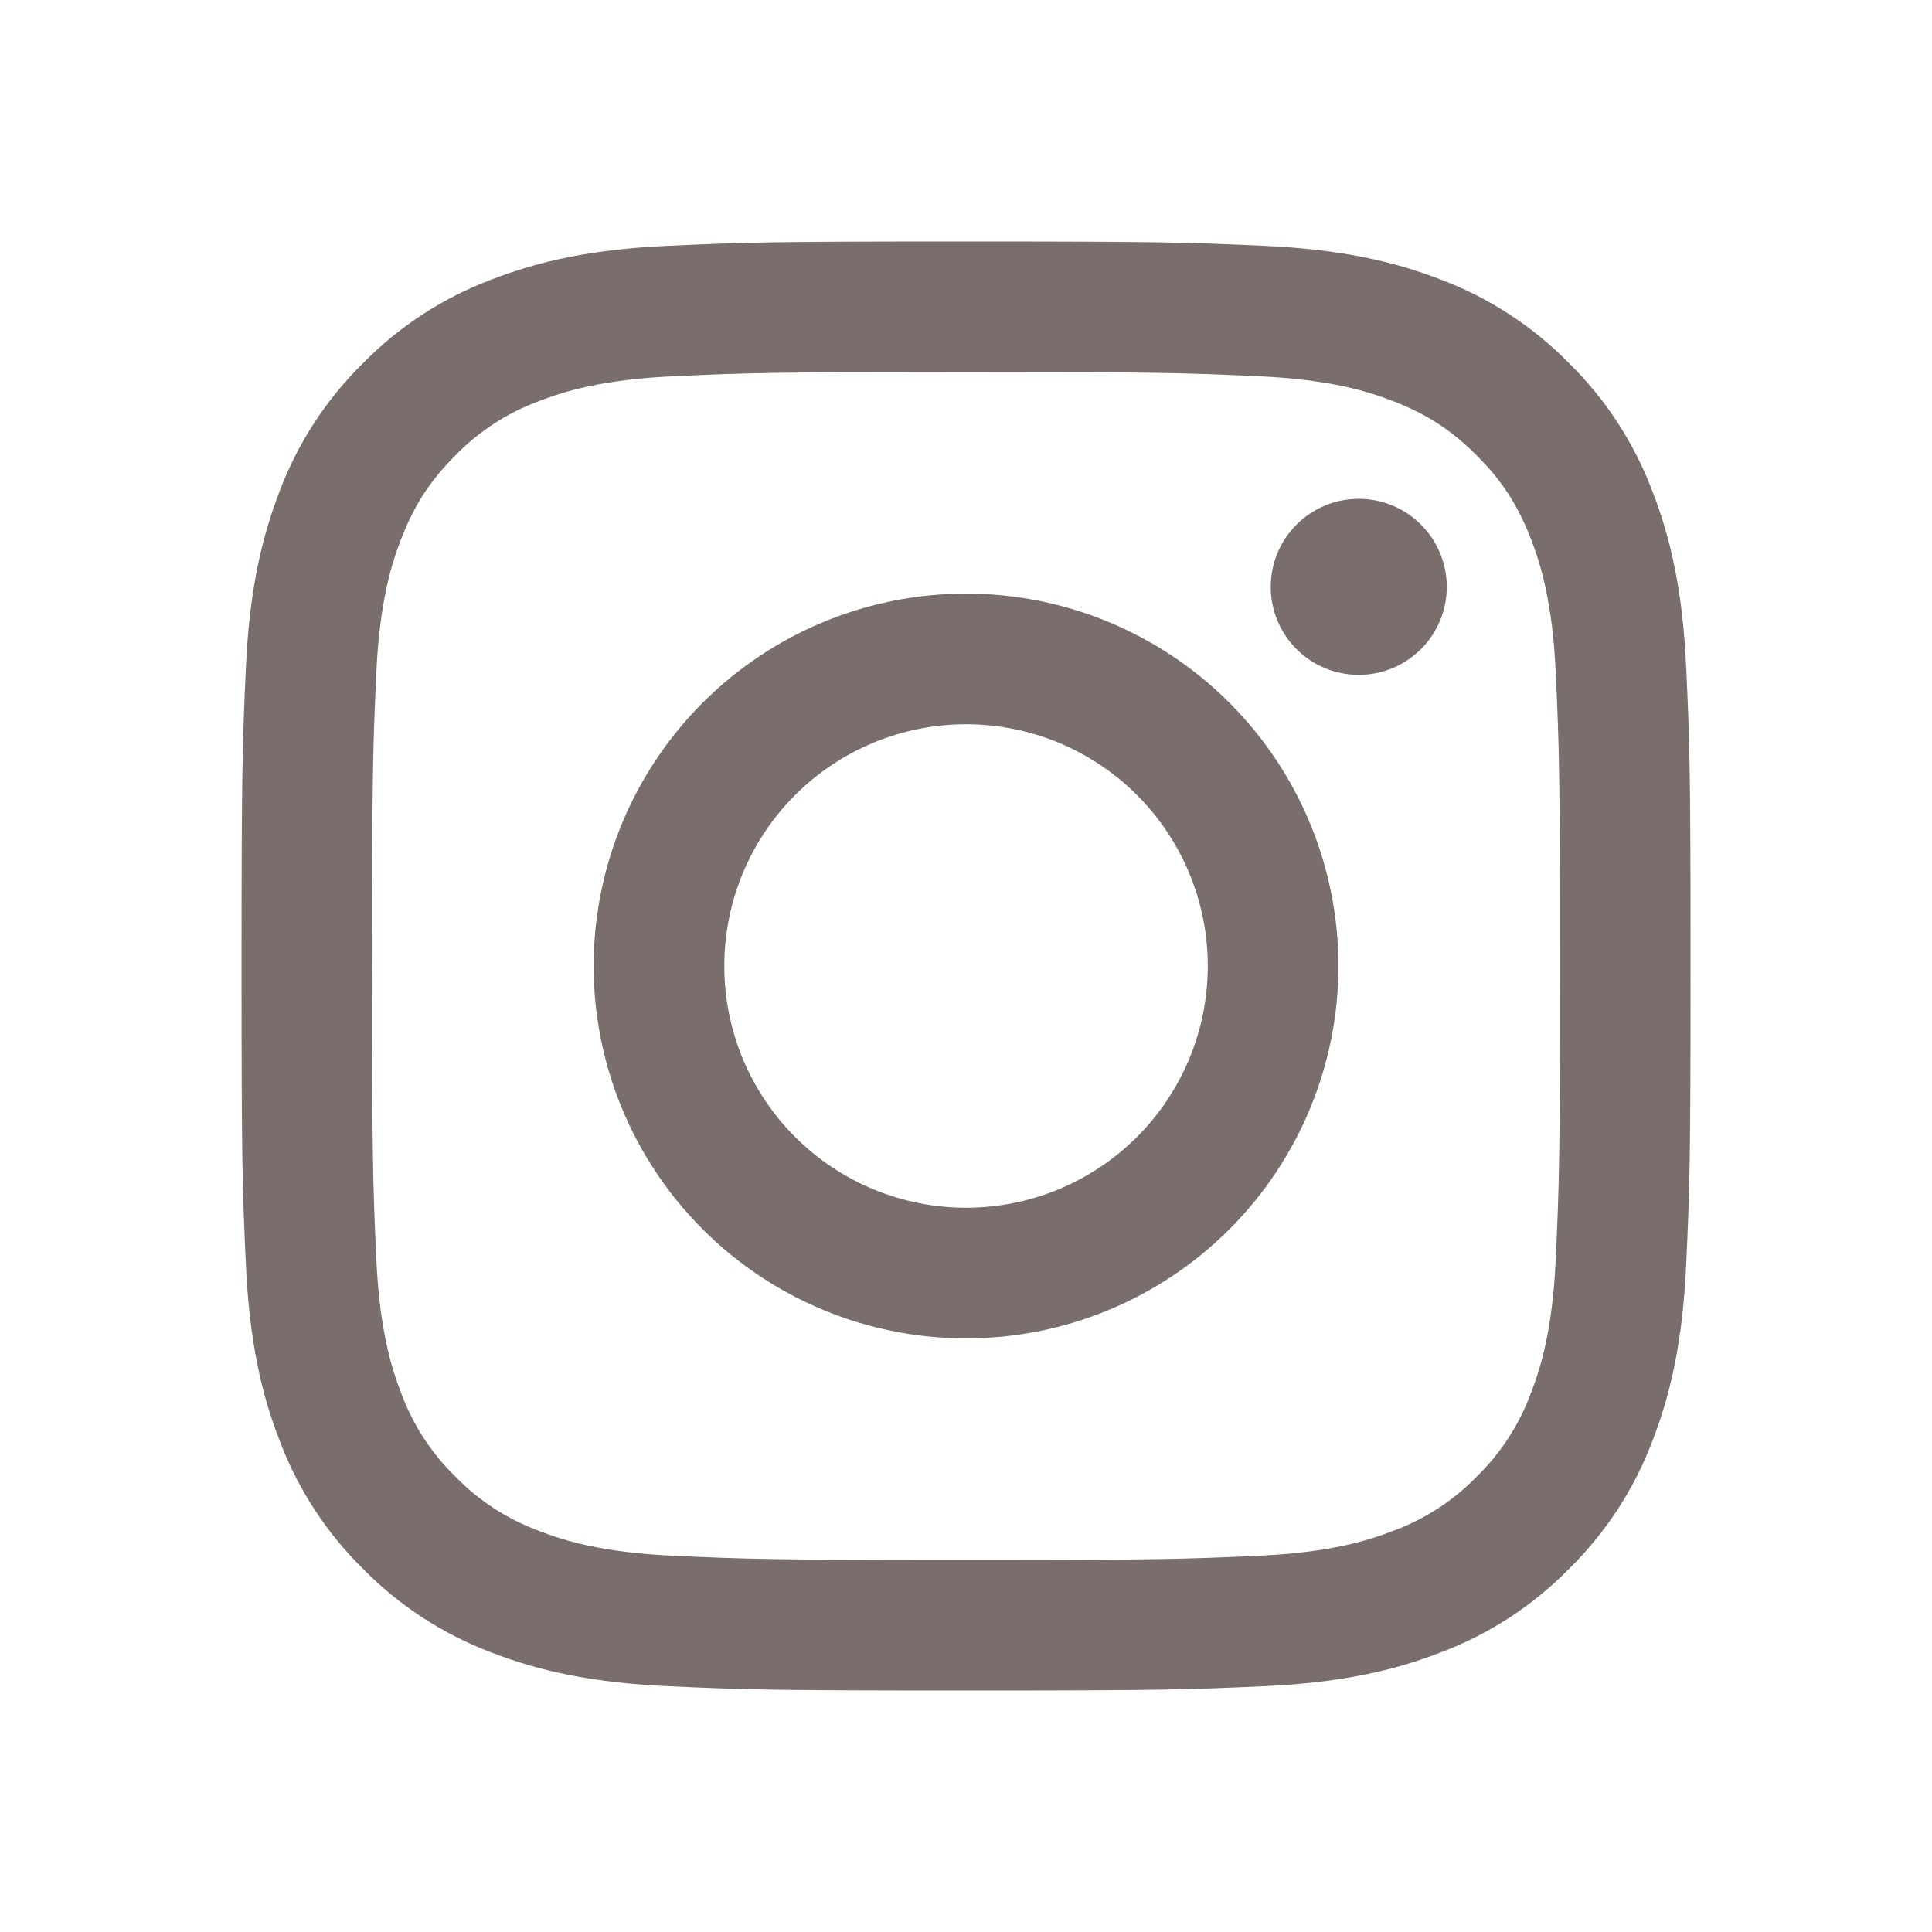
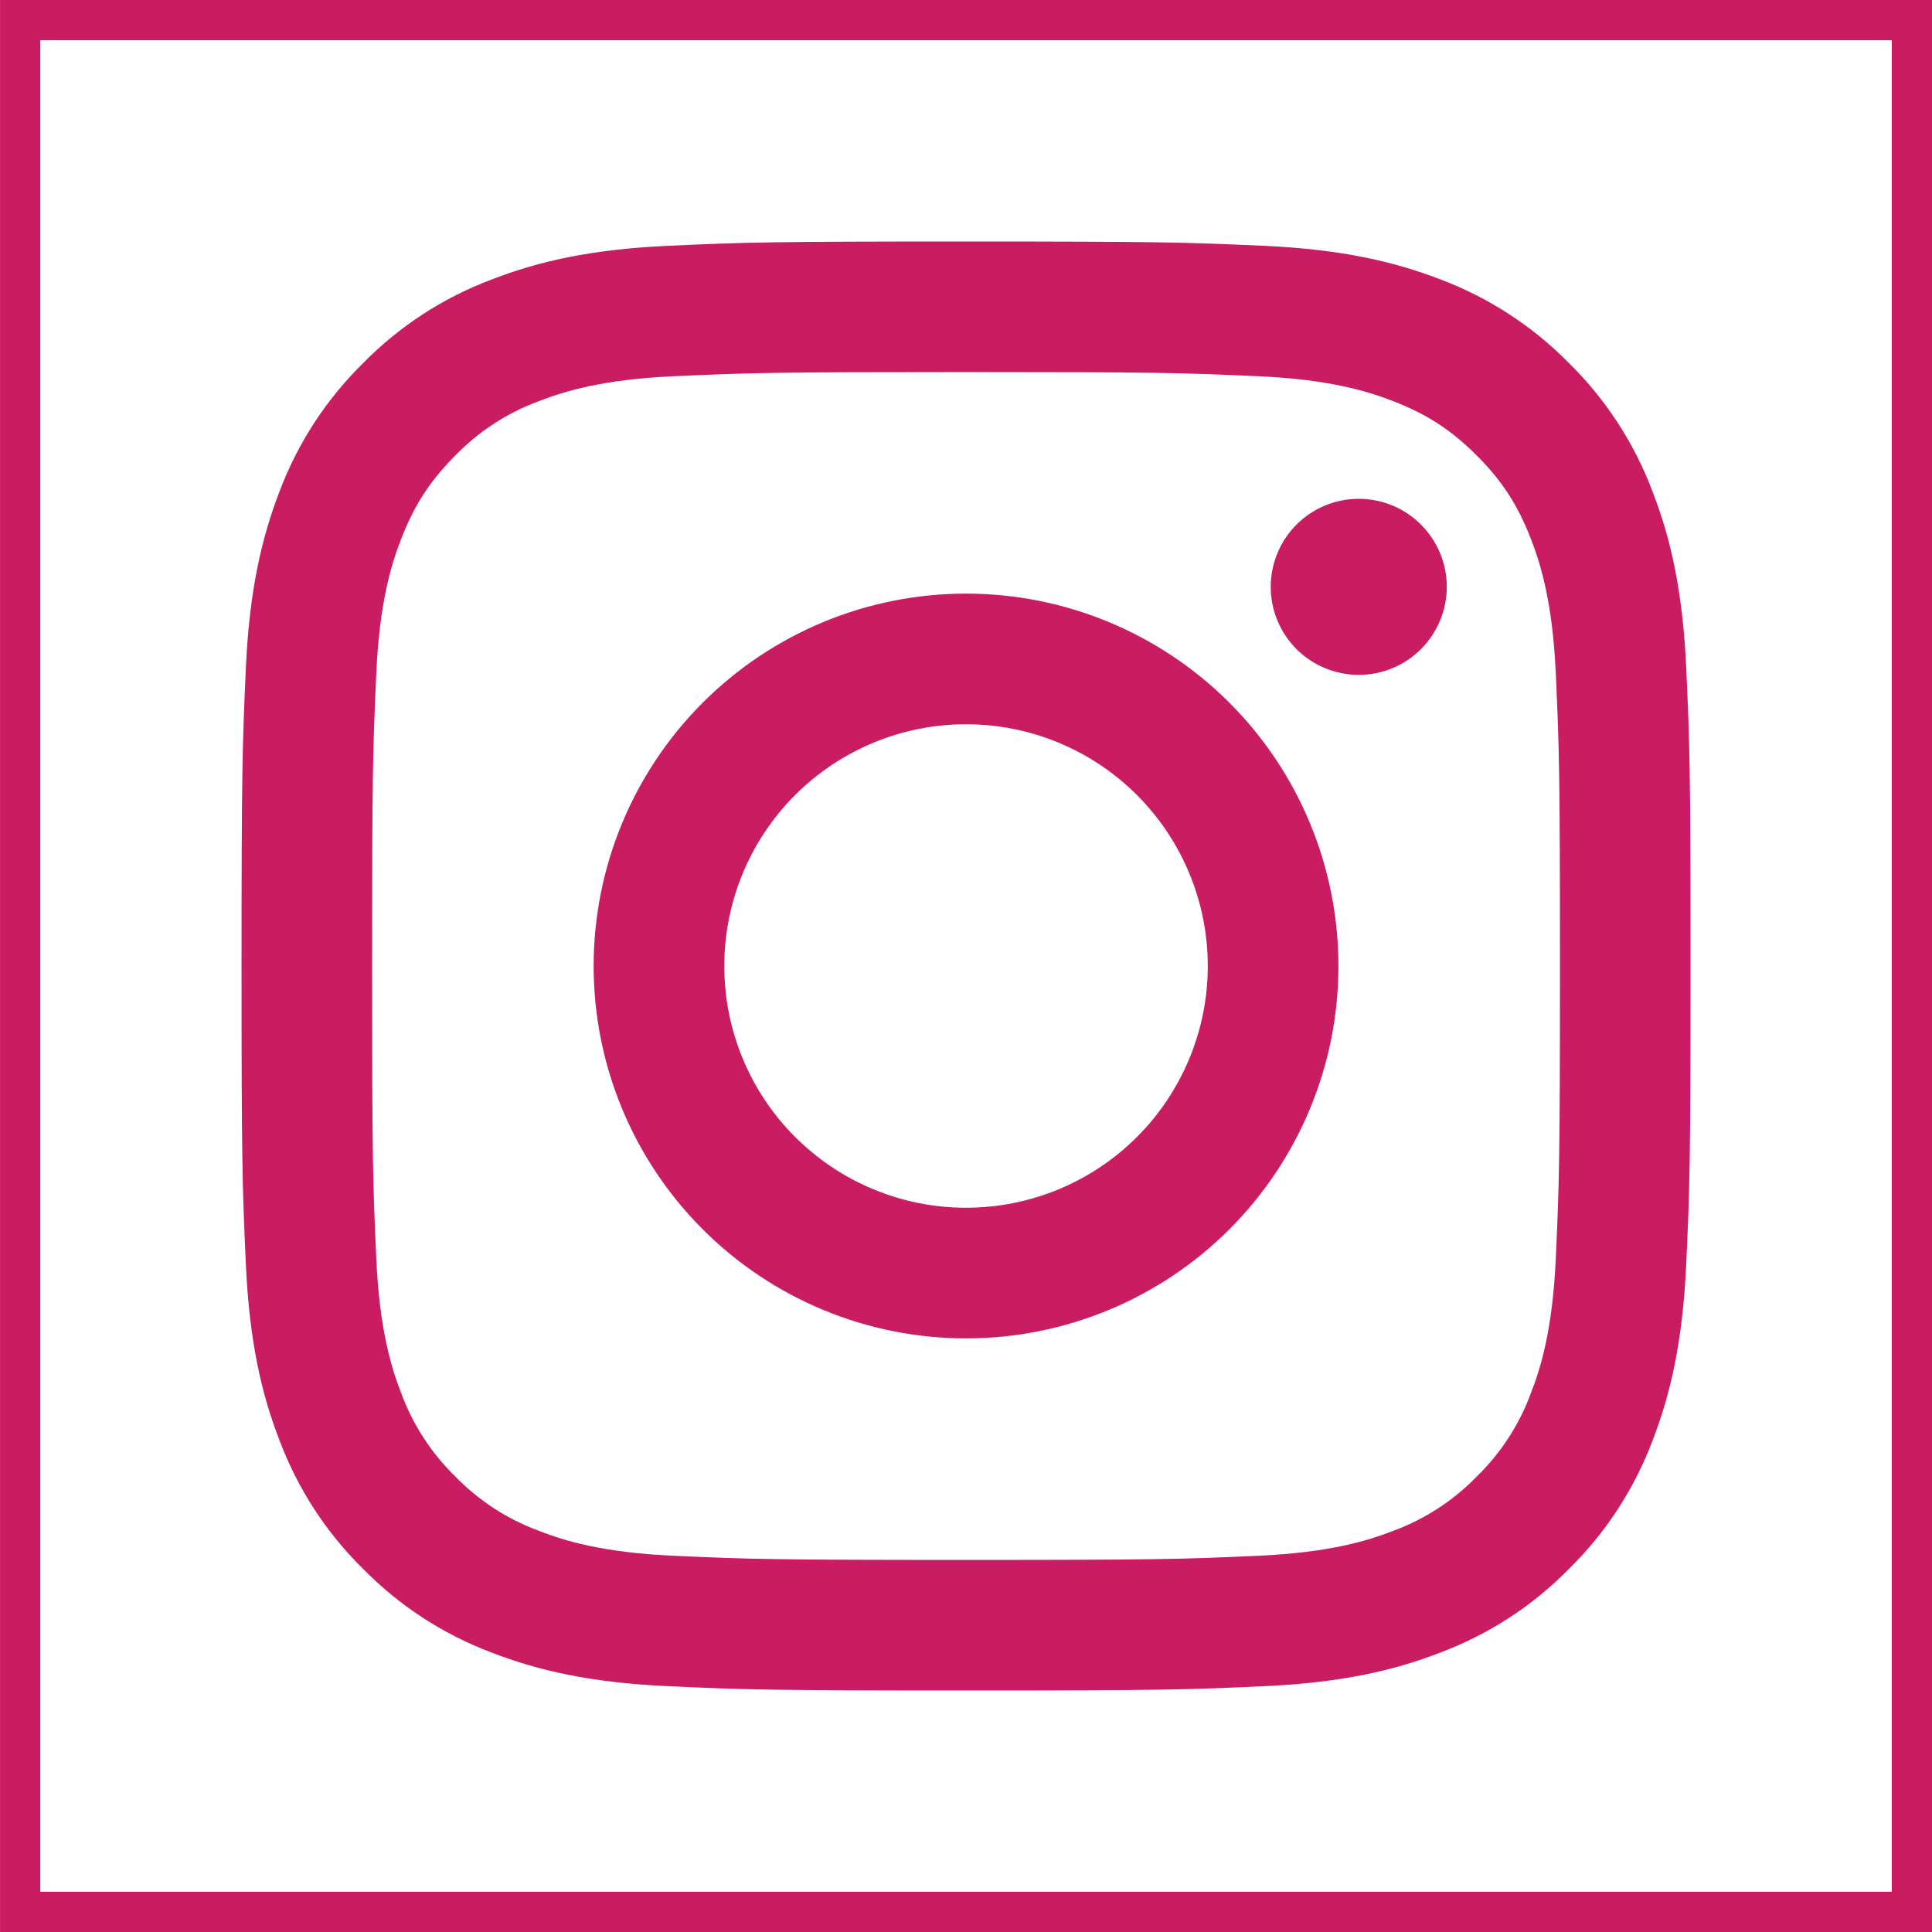
<svg xmlns="http://www.w3.org/2000/svg" width="48" height="48" viewBox="0 0 48 48" fill="none">
-   <path fill-rule="evenodd" clip-rule="evenodd" d="M24.001 6C19.112 6 18.5 6.02 16.58 6.108C14.664 6.196 13.355 6.5 12.21 6.946C11.01 7.397 9.921 8.105 9.021 9.022C8.106 9.921 7.398 11.008 6.945 12.209C6.503 13.354 6.197 14.664 6.109 16.58C6.023 18.499 6.001 19.11 6.001 24C6.001 28.89 6.021 29.501 6.109 31.421C6.197 33.337 6.501 34.646 6.947 35.791C7.398 36.991 8.106 38.08 9.023 38.98C9.922 39.895 11.009 40.603 12.21 41.056C13.355 41.5 14.664 41.804 16.58 41.892C18.5 41.98 19.112 42 24.001 42C28.89 42 29.502 41.98 31.422 41.892C33.338 41.804 34.647 41.5 35.792 41.054C36.992 40.603 38.081 39.895 38.981 38.978C39.896 38.079 40.604 36.992 41.057 35.791C41.501 34.646 41.805 33.337 41.893 31.421C41.981 29.501 42.001 28.889 42.001 24C42.001 19.111 41.981 18.499 41.893 16.579C41.805 14.663 41.501 13.354 41.055 12.209C40.603 11.008 39.895 9.92 38.979 9.02C38.08 8.105 36.993 7.397 35.792 6.944C34.647 6.502 33.337 6.196 31.421 6.108C29.502 6.022 28.891 6 24.001 6ZM24.001 9.244C28.807 9.244 29.377 9.262 31.275 9.348C33.03 9.428 33.983 9.72 34.617 9.968C35.457 10.294 36.057 10.685 36.687 11.314C37.317 11.944 37.707 12.544 38.033 13.384C38.28 14.018 38.573 14.971 38.653 16.726C38.739 18.624 38.757 19.194 38.757 24C38.757 28.806 38.739 29.376 38.653 31.274C38.573 33.029 38.281 33.982 38.033 34.616C37.745 35.398 37.285 36.106 36.687 36.686C36.107 37.284 35.399 37.744 34.617 38.032C33.983 38.279 33.03 38.572 31.275 38.652C29.377 38.738 28.808 38.756 24.001 38.756C19.194 38.756 18.625 38.738 16.727 38.652C14.972 38.572 14.019 38.28 13.385 38.032C12.603 37.743 11.895 37.284 11.315 36.686C10.717 36.105 10.258 35.398 9.969 34.616C9.722 33.982 9.429 33.029 9.349 31.274C9.263 29.376 9.245 28.806 9.245 24C9.245 19.194 9.263 18.624 9.349 16.726C9.429 14.971 9.721 14.018 9.969 13.384C10.295 12.544 10.686 11.944 11.315 11.314C11.895 10.716 12.603 10.256 13.385 9.968C14.019 9.721 14.972 9.428 16.727 9.348C18.625 9.262 19.195 9.244 24.001 9.244V9.244Z" fill="#796E6C" />
-   <path fill-rule="evenodd" clip-rule="evenodd" d="M24.001 30.006C23.212 30.006 22.431 29.851 21.703 29.549C20.974 29.247 20.312 28.805 19.754 28.247C19.196 27.689 18.754 27.027 18.452 26.299C18.15 25.57 17.995 24.789 17.995 24C17.995 23.211 18.15 22.43 18.452 21.702C18.754 20.973 19.196 20.311 19.754 19.753C20.312 19.195 20.974 18.753 21.703 18.451C22.431 18.149 23.212 17.994 24.001 17.994C25.594 17.994 27.122 18.627 28.248 19.753C29.374 20.88 30.007 22.407 30.007 24C30.007 25.593 29.374 27.121 28.248 28.247C27.122 29.373 25.594 30.006 24.001 30.006V30.006ZM24.001 14.748C21.547 14.748 19.194 15.723 17.459 17.458C15.724 19.193 14.749 21.546 14.749 24C14.749 26.454 15.724 28.807 17.459 30.542C19.194 32.277 21.547 33.252 24.001 33.252C26.455 33.252 28.808 32.277 30.543 30.542C32.278 28.807 33.253 26.454 33.253 24C33.253 21.546 32.278 19.193 30.543 17.458C28.808 15.723 26.455 14.748 24.001 14.748V14.748ZM35.945 14.58C35.945 15.16 35.714 15.716 35.304 16.127C34.894 16.537 34.338 16.767 33.758 16.767C33.178 16.767 32.621 16.537 32.211 16.127C31.801 15.716 31.571 15.16 31.571 14.58C31.571 14 31.801 13.444 32.211 13.034C32.621 12.623 33.178 12.393 33.758 12.393C34.338 12.393 34.894 12.623 35.304 13.034C35.714 13.444 35.945 14 35.945 14.58" fill="#796E6C" />
+   <rect x="0.501" y="0.5" width="47" height="47" stroke="#CA1C63" />
+   <path fill-rule="evenodd" clip-rule="evenodd" d="M24.001 6C19.112 6 18.5 6.02 16.58 6.108C14.664 6.196 13.355 6.5 12.21 6.946C11.01 7.397 9.921 8.105 9.021 9.022C8.106 9.921 7.398 11.008 6.945 12.209C6.503 13.354 6.197 14.664 6.109 16.58C6.023 18.499 6.001 19.11 6.001 24C6.001 28.89 6.021 29.501 6.109 31.421C6.197 33.337 6.501 34.646 6.947 35.791C7.398 36.991 8.106 38.08 9.023 38.98C9.922 39.895 11.009 40.603 12.21 41.056C13.355 41.5 14.664 41.804 16.58 41.892C18.5 41.98 19.112 42 24.001 42C28.89 42 29.502 41.98 31.422 41.892C33.338 41.804 34.647 41.5 35.792 41.054C36.992 40.603 38.081 39.895 38.981 38.978C39.896 38.079 40.604 36.992 41.057 35.791C41.501 34.646 41.805 33.337 41.893 31.421C41.981 29.501 42.001 28.889 42.001 24C42.001 19.111 41.981 18.499 41.893 16.579C41.805 14.663 41.501 13.354 41.055 12.209C40.603 11.008 39.895 9.92 38.979 9.02C38.08 8.105 36.993 7.397 35.792 6.944C34.647 6.502 33.337 6.196 31.421 6.108C29.502 6.022 28.891 6 24.001 6ZM24.001 9.244C28.807 9.244 29.377 9.262 31.275 9.348C33.03 9.428 33.983 9.72 34.617 9.968C35.457 10.294 36.057 10.685 36.687 11.314C37.317 11.944 37.707 12.544 38.033 13.384C38.28 14.018 38.573 14.971 38.653 16.726C38.739 18.624 38.757 19.194 38.757 24C38.757 28.806 38.739 29.376 38.653 31.274C38.573 33.029 38.281 33.982 38.033 34.616C37.745 35.398 37.285 36.106 36.687 36.686C36.107 37.284 35.399 37.744 34.617 38.032C33.983 38.279 33.03 38.572 31.275 38.652C29.377 38.738 28.808 38.756 24.001 38.756C19.194 38.756 18.625 38.738 16.727 38.652C14.972 38.572 14.019 38.28 13.385 38.032C12.603 37.743 11.895 37.284 11.315 36.686C10.717 36.105 10.258 35.398 9.969 34.616C9.722 33.982 9.429 33.029 9.349 31.274C9.263 29.376 9.245 28.806 9.245 24C9.245 19.194 9.263 18.624 9.349 16.726C9.429 14.971 9.721 14.018 9.969 13.384C10.295 12.544 10.686 11.944 11.315 11.314C11.895 10.716 12.603 10.256 13.385 9.968C14.019 9.721 14.972 9.428 16.727 9.348C18.625 9.262 19.195 9.244 24.001 9.244Z" fill="#CA1C63" />
+   <path fill-rule="evenodd" clip-rule="evenodd" d="M24.001 30.006C23.212 30.006 22.431 29.851 21.703 29.549C20.974 29.247 20.312 28.805 19.754 28.247C19.196 27.689 18.754 27.027 18.452 26.299C18.15 25.57 17.995 24.789 17.995 24C17.995 23.211 18.15 22.43 18.452 21.702C18.754 20.973 19.196 20.311 19.754 19.753C20.312 19.195 20.974 18.753 21.703 18.451C22.431 18.149 23.212 17.994 24.001 17.994C25.594 17.994 27.122 18.627 28.248 19.753C29.374 20.88 30.007 22.407 30.007 24C30.007 25.593 29.374 27.121 28.248 28.247C27.122 29.373 25.594 30.006 24.001 30.006ZM24.001 14.748C21.547 14.748 19.194 15.723 17.459 17.458C15.724 19.193 14.749 21.546 14.749 24C14.749 26.454 15.724 28.807 17.459 30.542C19.194 32.277 21.547 33.252 24.001 33.252C26.455 33.252 28.808 32.277 30.543 30.542C32.278 28.807 33.253 26.454 33.253 24C33.253 21.546 32.278 19.193 30.543 17.458C28.808 15.723 26.455 14.748 24.001 14.748ZM35.945 14.58C35.945 15.16 35.714 15.716 35.304 16.127C34.894 16.537 34.338 16.767 33.758 16.767C33.178 16.767 32.621 16.537 32.211 16.127C31.801 15.716 31.571 15.16 31.571 14.58C31.571 14 31.801 13.444 32.211 13.034C32.621 12.623 33.178 12.393 33.758 12.393C34.338 12.393 34.894 12.623 35.304 13.034C35.714 13.444 35.945 14 35.945 14.58Z" fill="#CA1C63" />
</svg>
